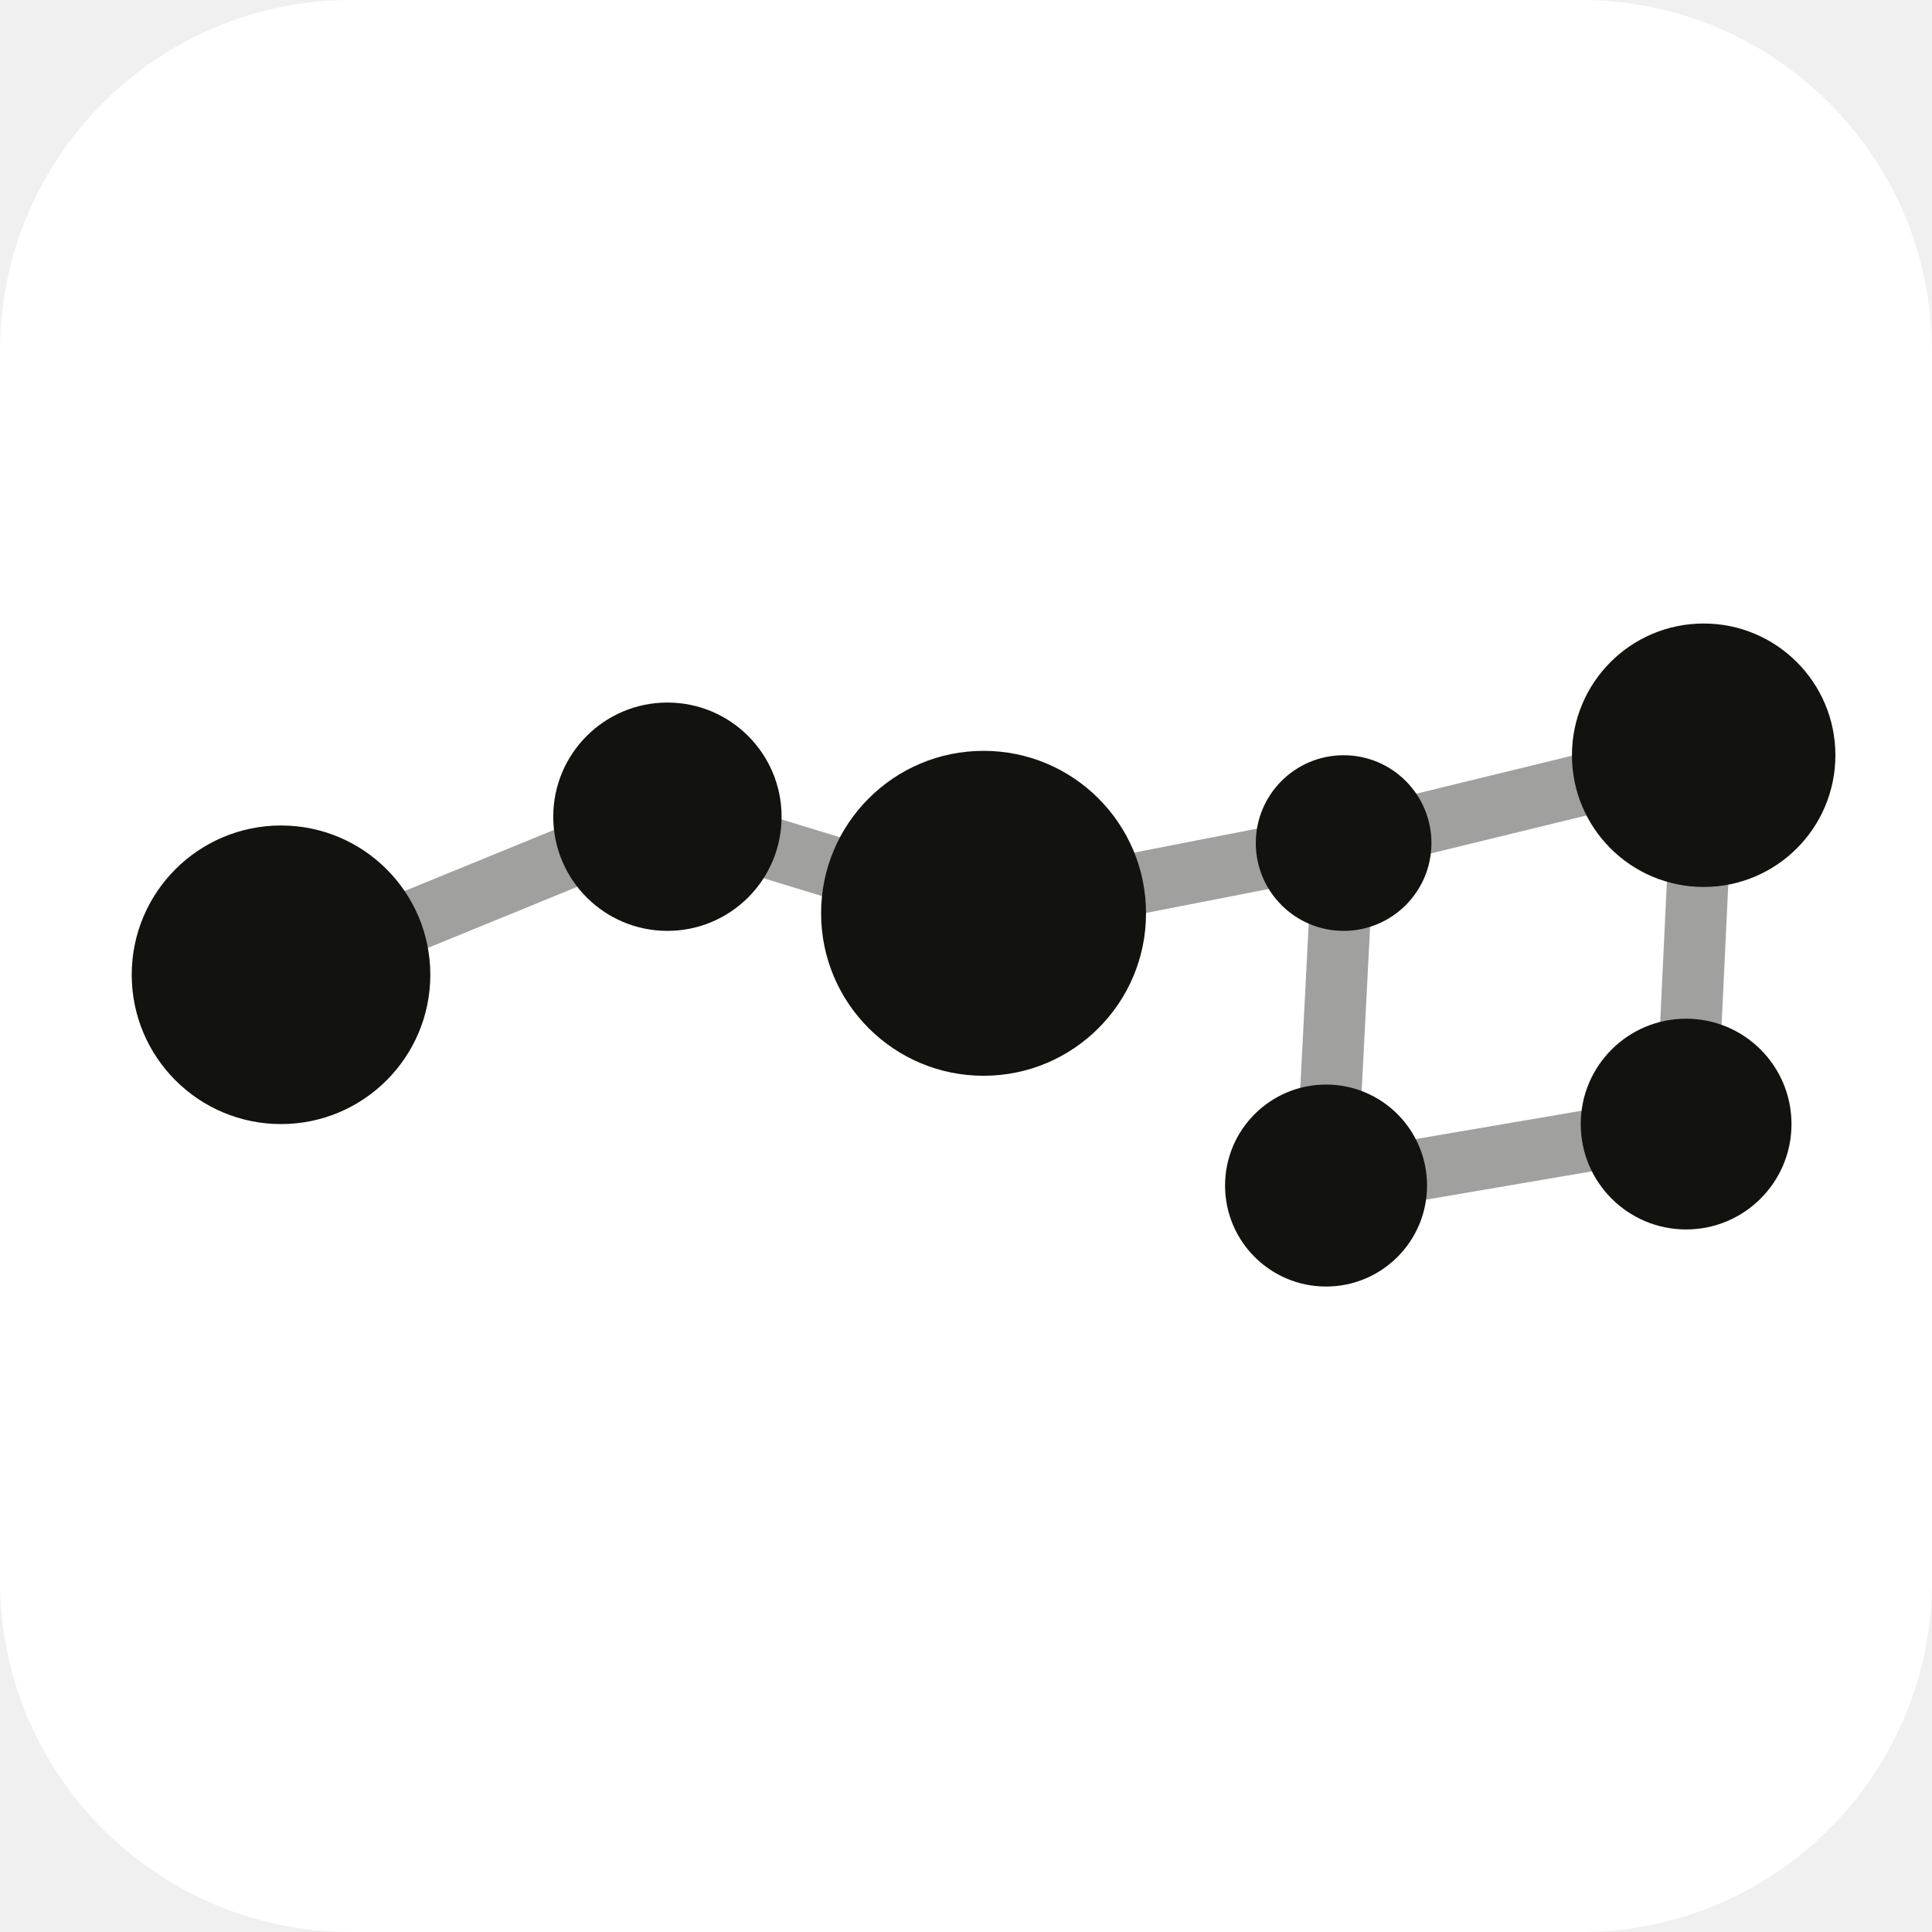
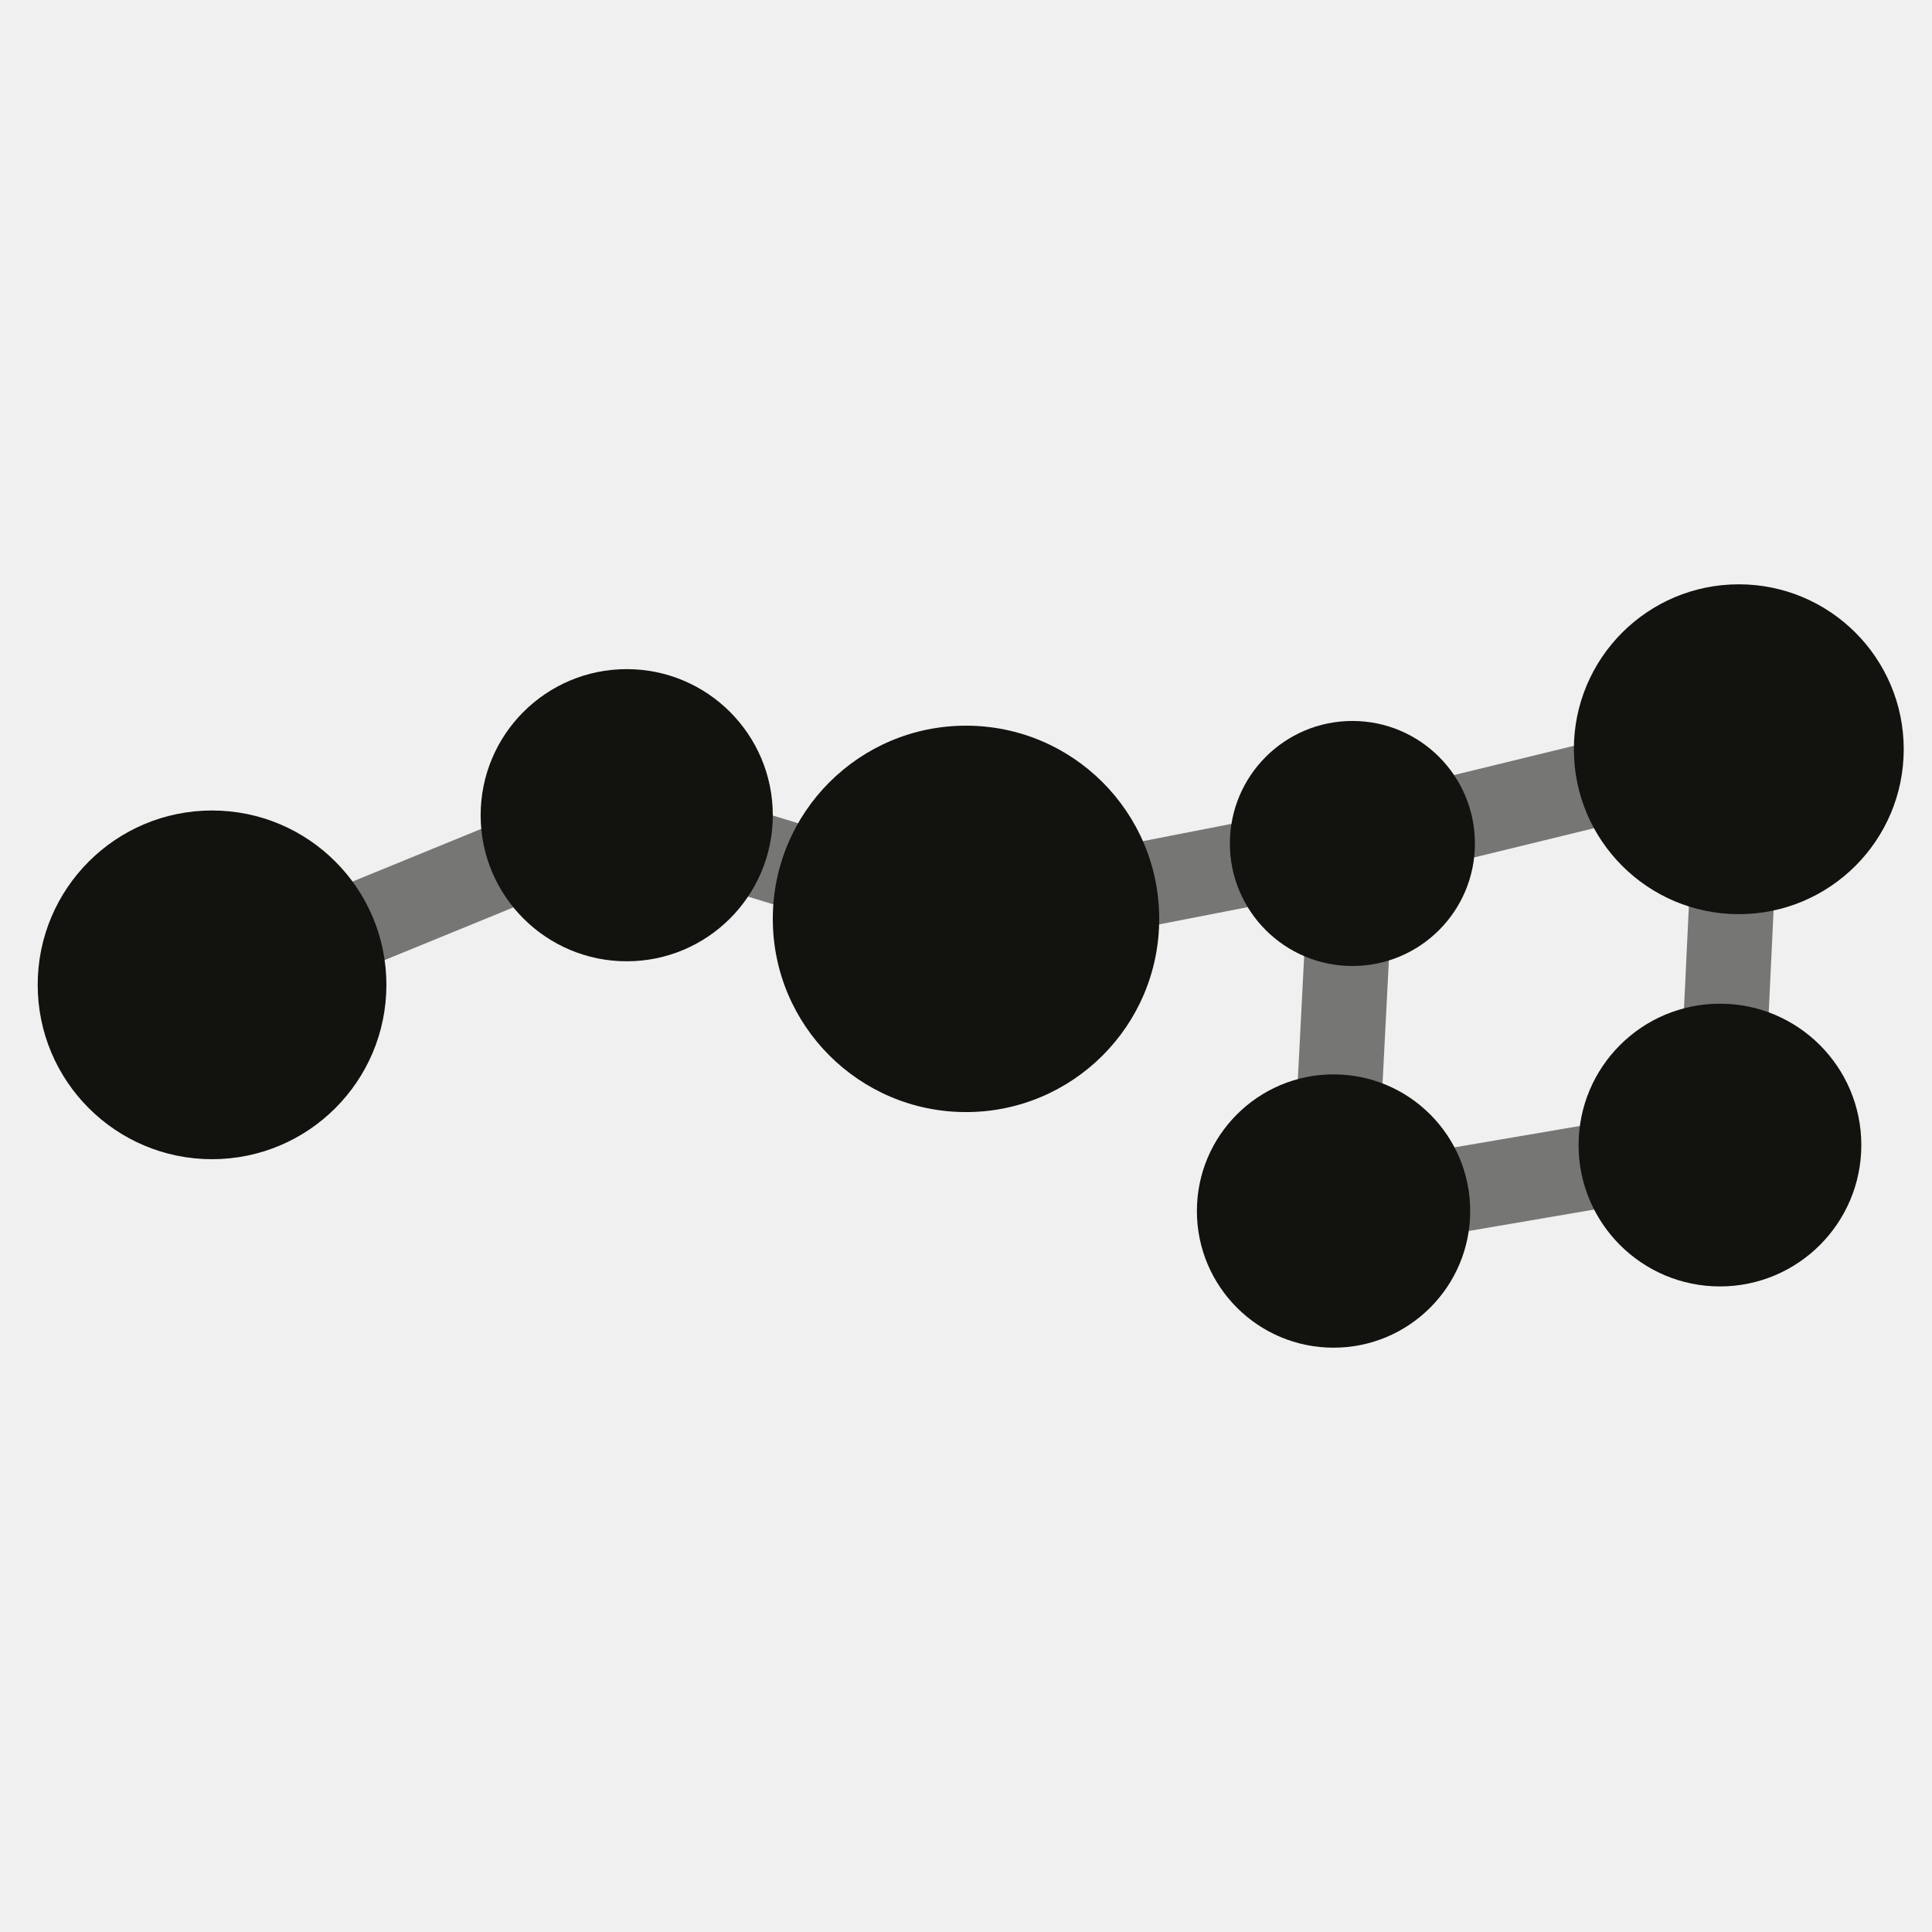
- <svg xmlns="http://www.w3.org/2000/svg" viewBox="0 0 22 22">
-   <rect width="22" height="22" rx="4" fill="#ffffff" />
-   <g transform="translate(0 4.4)">
-     <path d="M19.4 4.2 19.2 8.4 15.1 9.1 15.3 5.2 Z M15.3 5.2 11.2 6.0 7.6 4.9 3.2 6.7" fill="none" stroke="#12120f" stroke-width="0.7" opacity="0.4" />
-     <g fill="#12120f">
-       <circle cx="19.4" cy="4.2" r="1.5" />
-       <circle cx="15.3" cy="5.2" r="1.0" />
-       <circle cx="15.1" cy="9.1" r="1.15" />
-       <circle cx="19.2" cy="8.4" r="1.2" />
-       <circle cx="11.2" cy="6.0" r="1.85" />
-       <circle cx="7.6" cy="4.9" r="1.3" />
-       <circle cx="3.2" cy="6.7" r="1.7" />
+ <svg xmlns="http://www.w3.org/2000/svg" viewBox="0.95 -3.75 20.5 20.5">
+   <style>
+     .ink { fill: #12120f; stroke: #12120f; }
+     @media (prefers-color-scheme: dark) { .ink { fill: #f4f1ea; stroke: #f4f1ea; } }
+   </style>
+   <g class="ink">
+     <path d="M19.4 4.2 19.2 8.4 15.1 9.1 15.3 5.2 Z M15.3 5.2 11.2 6.0 7.6 4.9 3.2 6.7" fill="none" stroke-width="0.9" stroke-linejoin="round" opacity="0.55" />
+     <g stroke="none">
+       <circle cx="19.4" cy="4.2" r="1.75" />
+       <circle cx="15.3" cy="5.2" r="1.3" />
+       <circle cx="15.1" cy="9.1" r="1.45" />
+       <circle cx="19.2" cy="8.4" r="1.5" />
+       <circle cx="11.2" cy="6.0" r="2.05" />
+       <circle cx="7.6" cy="4.9" r="1.55" />
+       <circle cx="3.2" cy="6.7" r="1.85" />
    </g>
  </g>
</svg>
